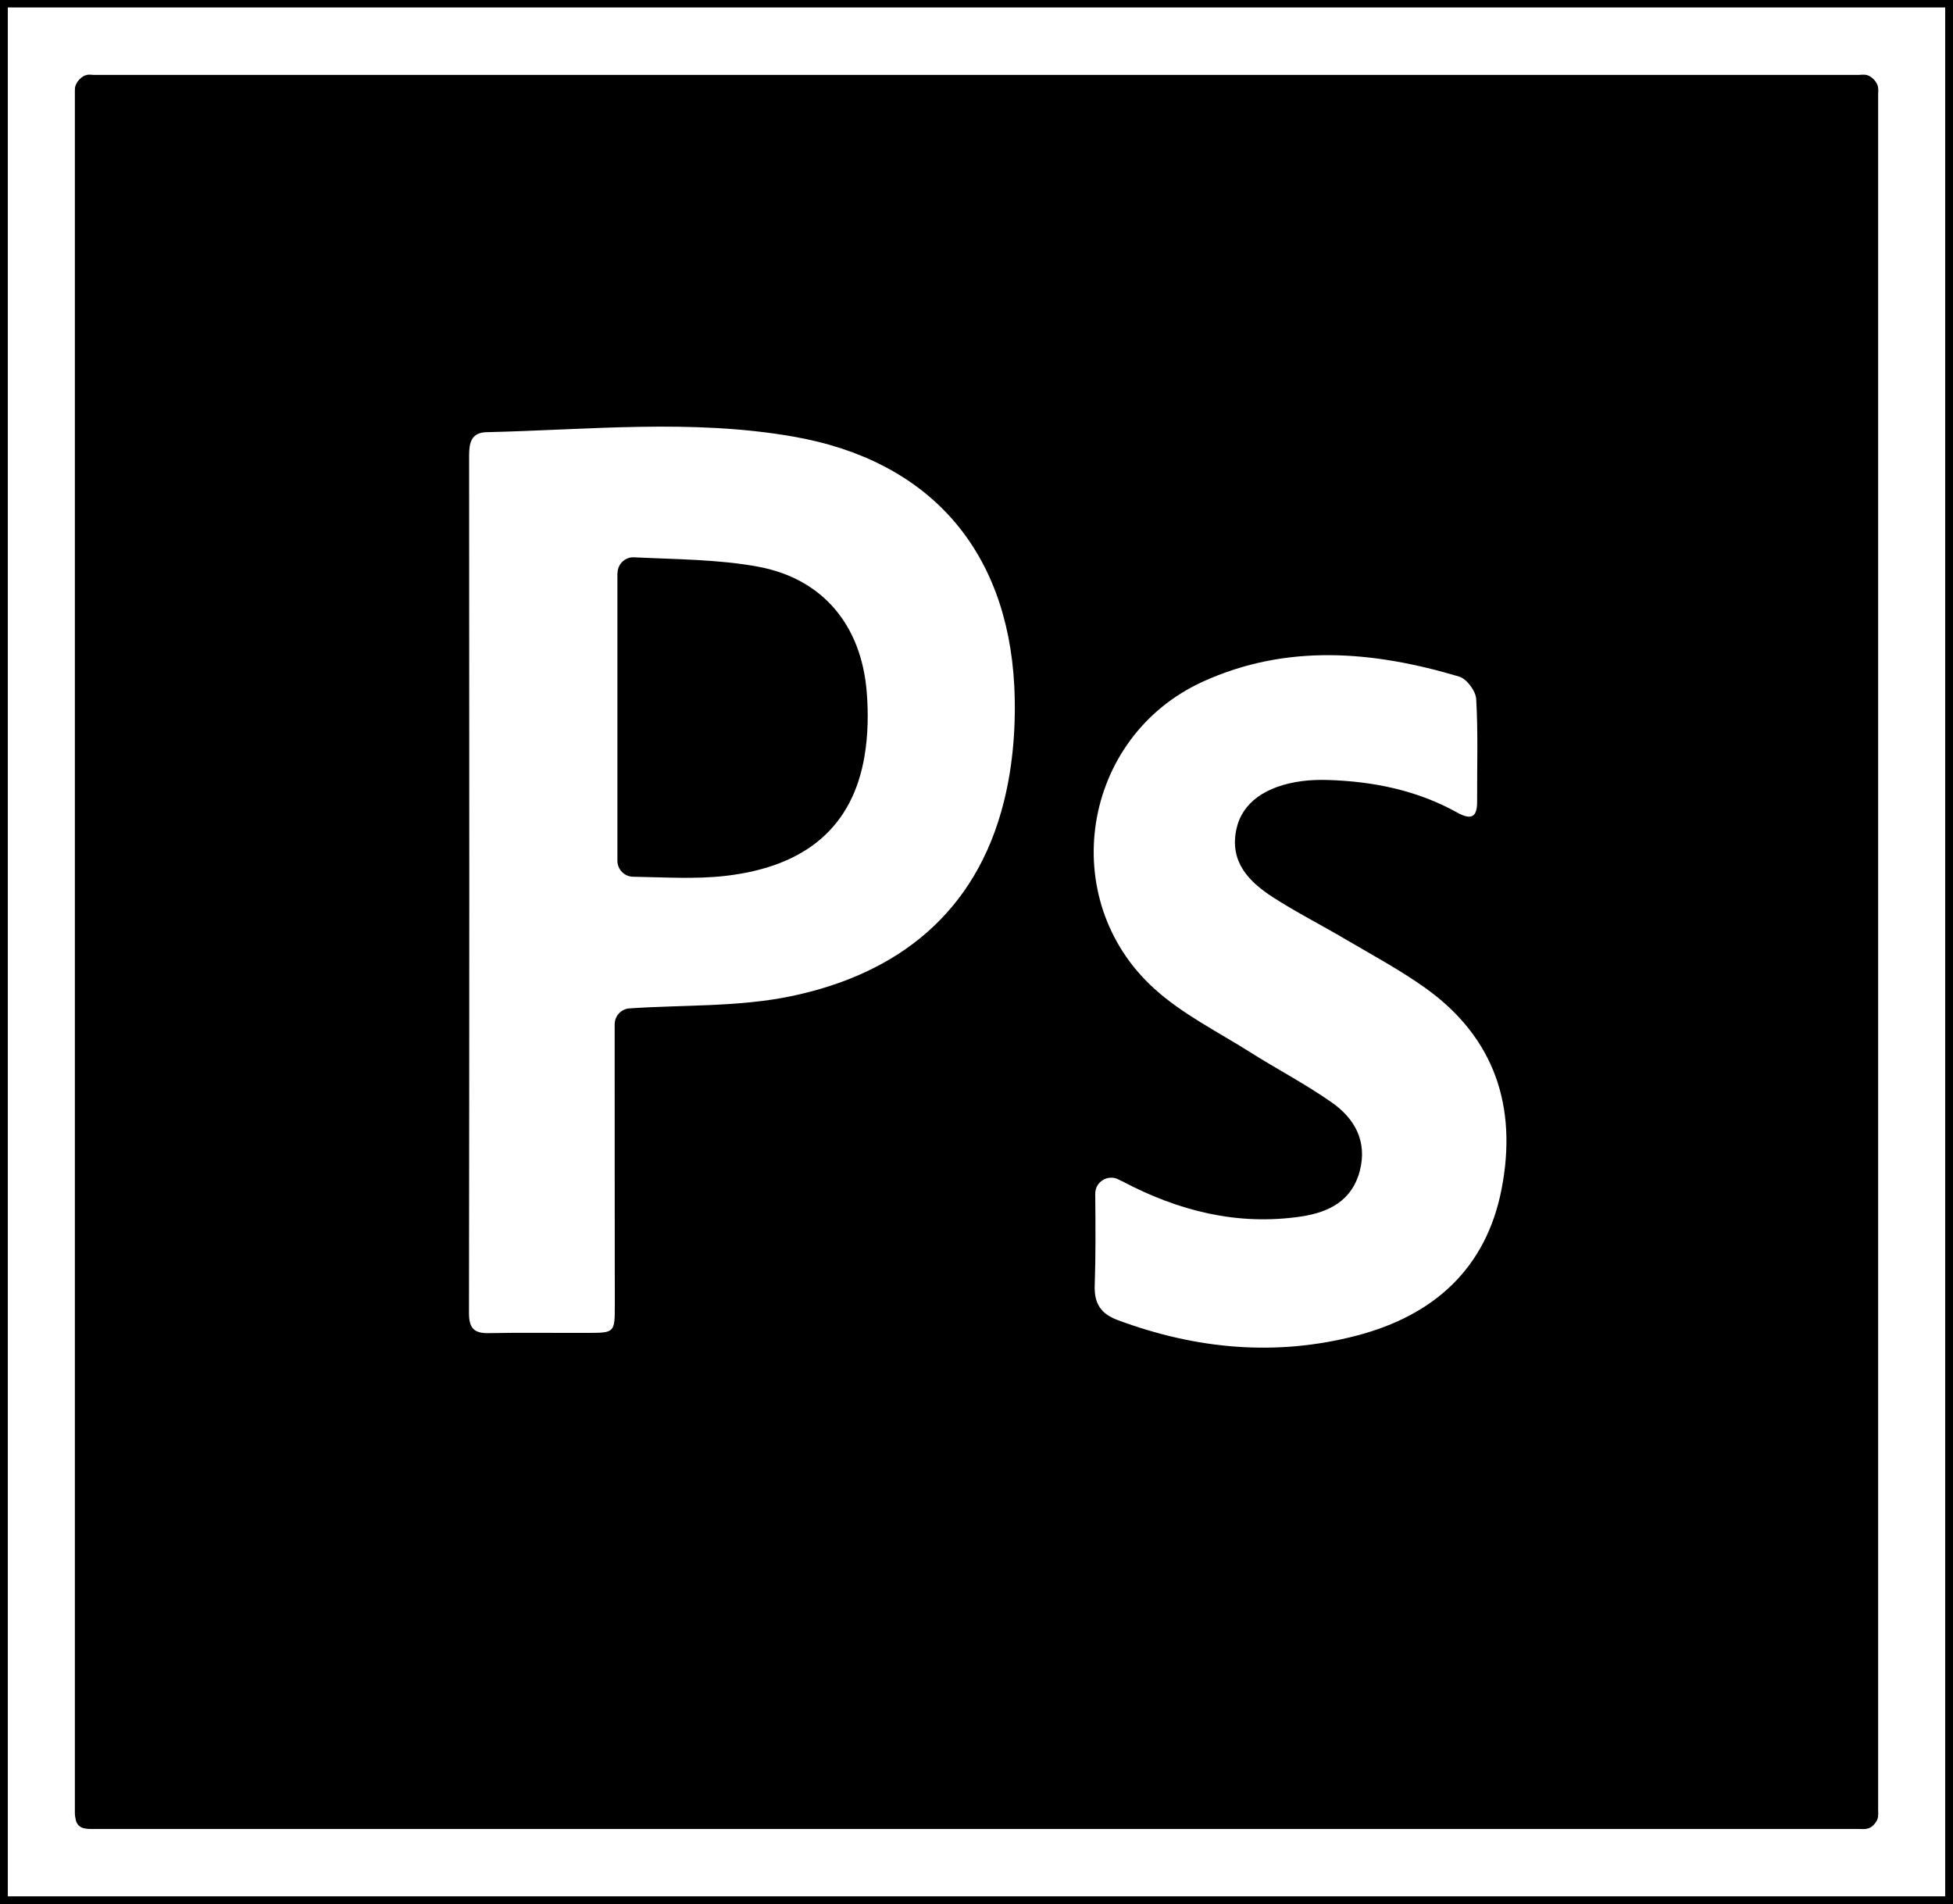
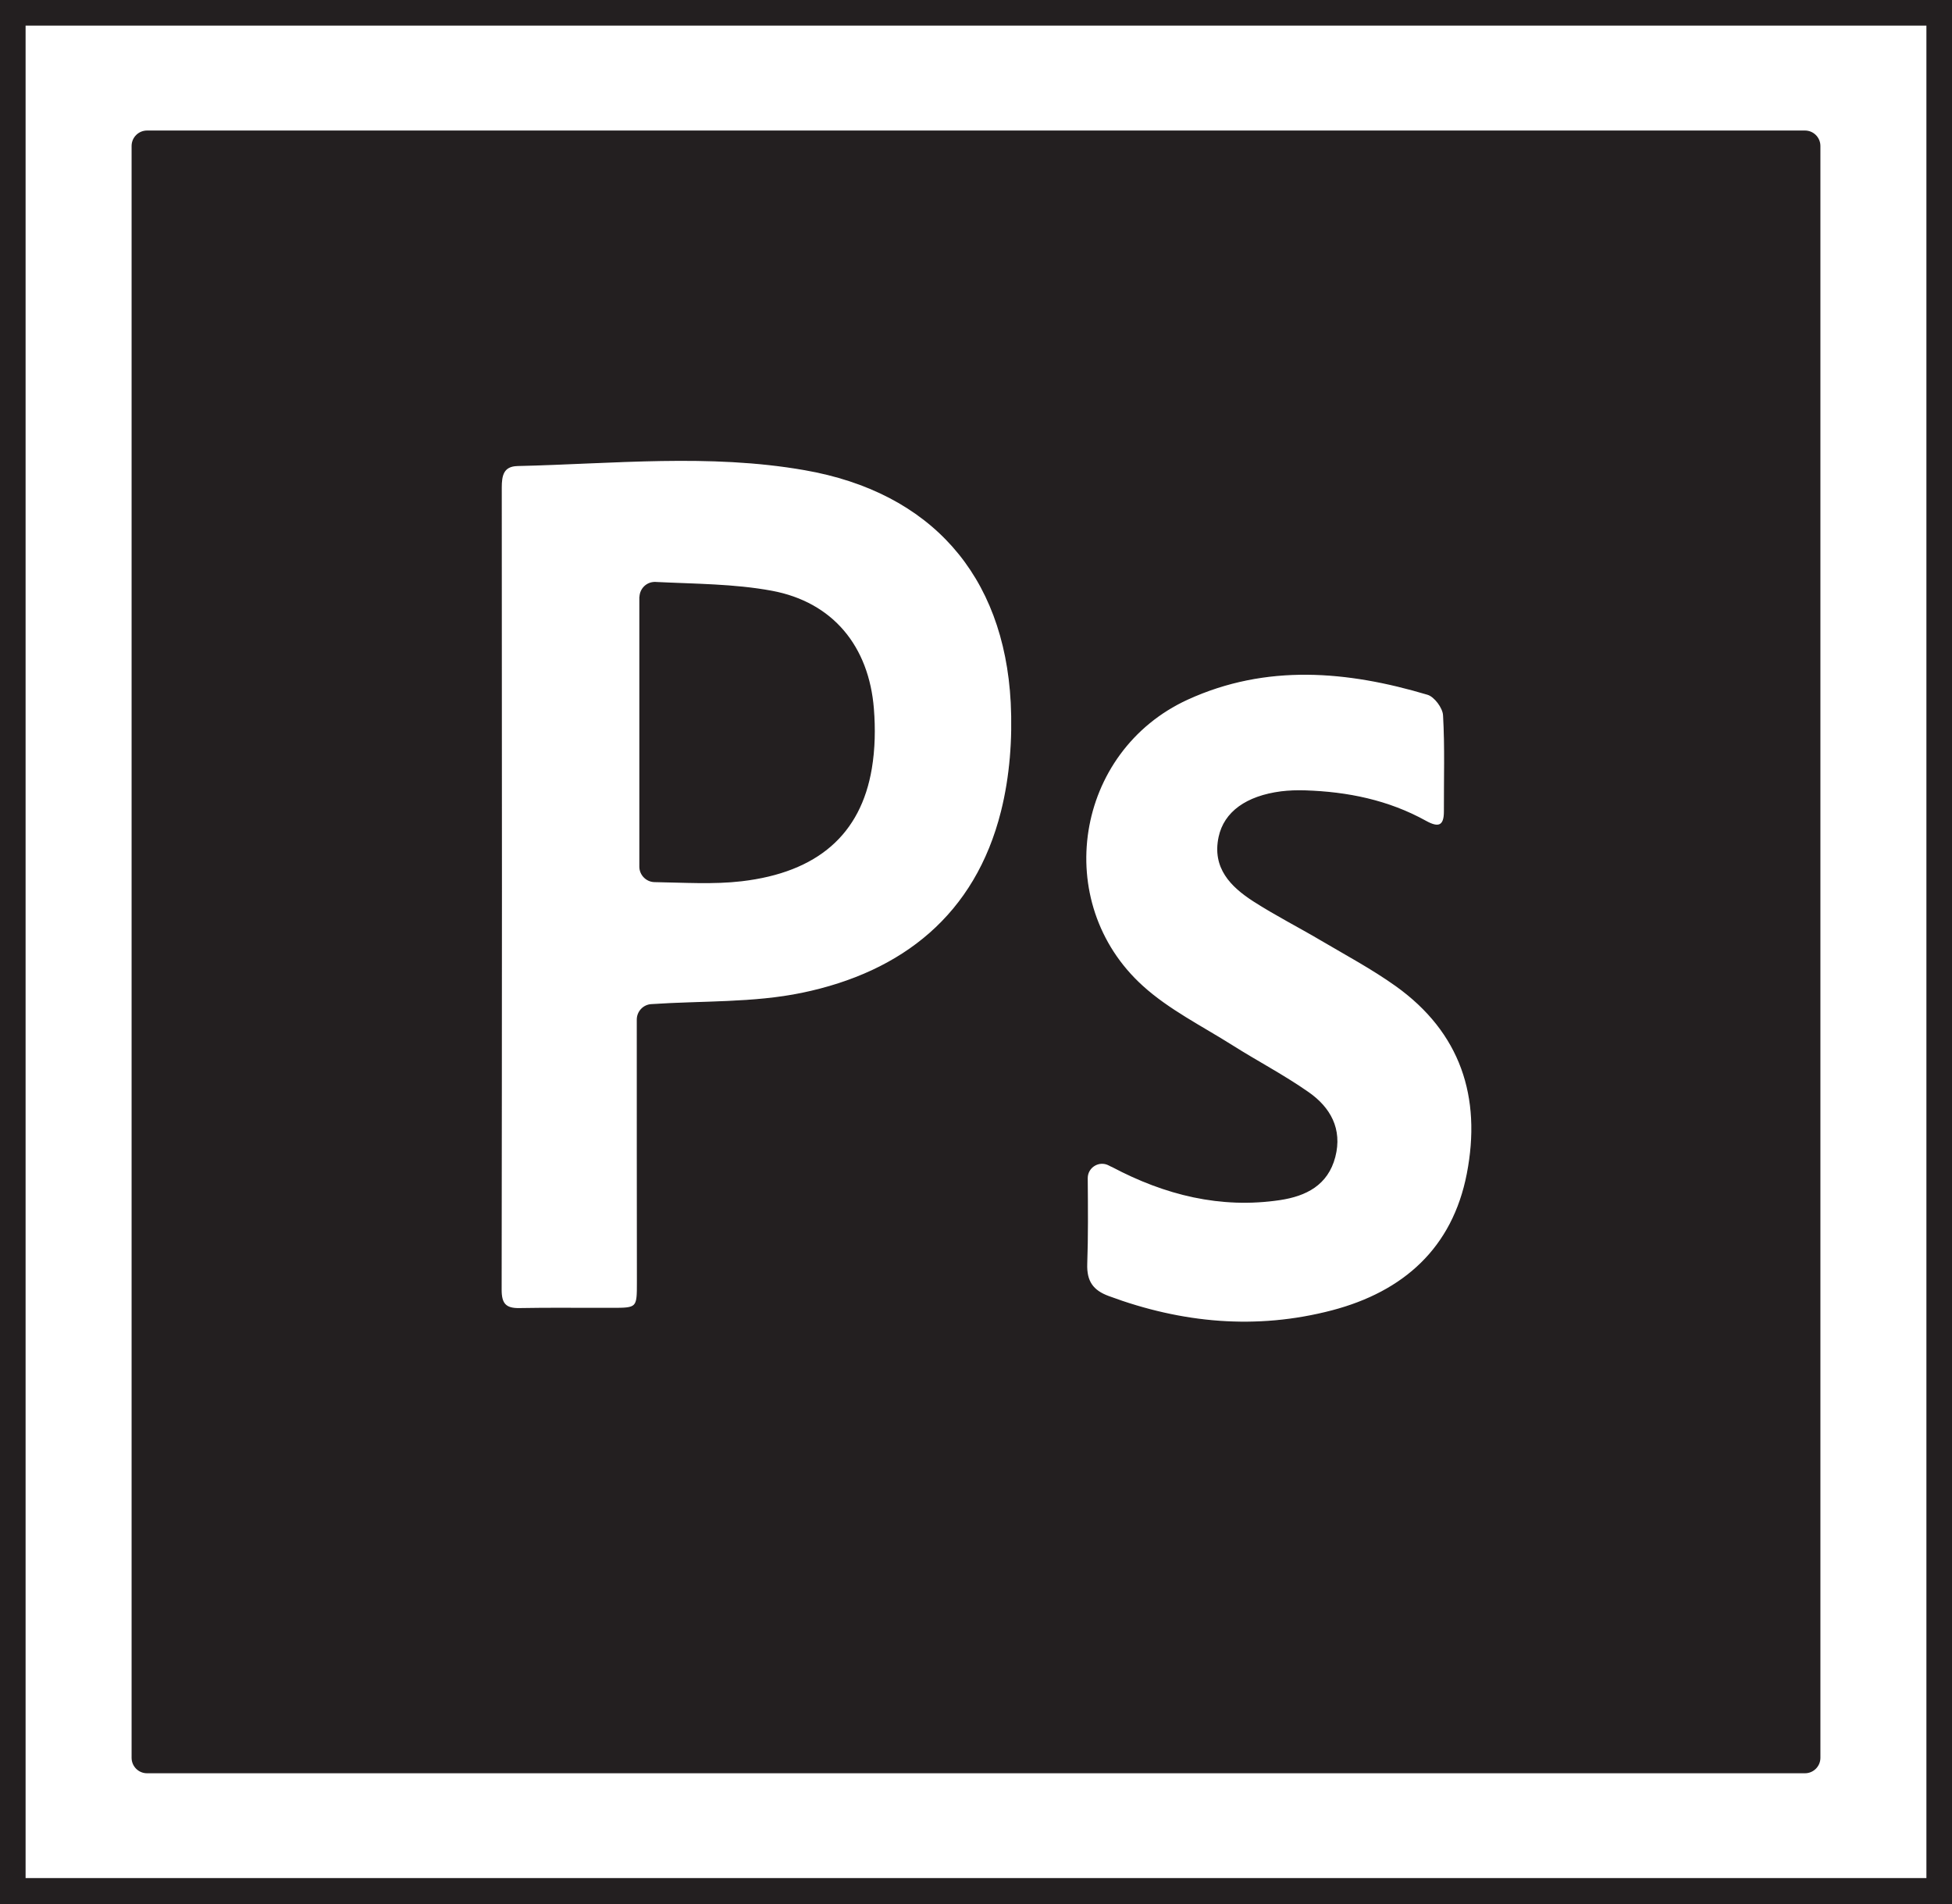
- <svg xmlns="http://www.w3.org/2000/svg" version="1.1" id="Layer_1" x="0px" y="0px" viewBox="0 0 1500 1462" style="enable-background:new 0 0 1500 1462;" xml:space="preserve">
+ <svg xmlns="http://www.w3.org/2000/svg" version="1.1" id="Layer_1" x="0px" y="0px" viewBox="0 0 1602 1562" style="enable-background:new 0 0 1602 1562;" xml:space="preserve">
  <style type="text/css">
- 	.st0{fill:none;stroke:#000000;stroke-width:10;stroke-miterlimit:10;}
+ 	.st0{fill:none;stroke:#231F20;stroke-width:40;stroke-miterlimit:10;}
+ 	.st1{fill:#231F20;stroke:#231F20;stroke-miterlimit:10;}
</style>
-   <path class="st0" d="M1,0.7v1460.6h1498V0.7H1z M1437.4,72v1318.3c0,1.7,0.4,3.7-0.2,5.2c-0.6,1.3-1.8,2.8-3.1,3.6  c-0.2,0.1-0.4,0.2-0.6,0.2c-1.9,0.7-4.2,0.2-6.4,0.2H71.9c-9.1,0-9.1,0-9.1-9.2V72c0-1.8-0.5-3.7,0.2-5.2c0.8-1.7,2.4-3.3,4-4.2  c1.1-0.5,2.7-0.2,4.1-0.1c0.2,0,0.3,0,0.5,0H1428c1.8,0,3.8-0.5,5.2,0.2c1.6,0.8,3.2,2.4,4,4.1C1437.9,68.2,1437.4,70.2,1437.4,72z" />
+   <rect x="1" y="1" class="st0" width="1600" height="1560" />
  <g>
-     <path d="M69.7,57.6h1360.6c6.8,0,12.2,5.5,12.2,12.2v1322.5c0,6.8-5.5,12.2-12.2,12.2H69.7c-6.8,0-12.2-5.5-12.2-12.2V69.8   C57.5,63.1,62.9,57.6,69.7,57.6z M472.1,786.6c0-6.4,5-11.8,11.4-12.2c0,0,0.1,0,0.1,0c41.3-2.8,83.6-1,123.7-9.3   C689.8,748,749.7,700.8,771,615.8c7.2-28.7,9.5-59.7,8-89.3c-5.5-105.1-65.9-173.1-169.6-191.2c-78.2-13.7-157.1-5.2-235.7-3.4   c-11.8,0.3-13.4,8.1-13.4,18.1c0.2,219.4,0.2,438.9-0.1,658.3c0,11.3,3.5,15.7,15,15.5c25.1-0.5,50.3-0.1,75.5-0.2   c21.5,0,21.5,0,21.5-21.6C472.1,930.7,472.1,859.4,472.1,786.6z M859.3,905.9c-8.2-4.4-18.1,1.5-18.1,10.8   c0.2,24.9,0.4,47.6-0.4,70.3c-0.5,14.4,4.9,22.1,18,26.9c60.1,22.3,121.4,28,183.6,11.7c58.5-15.4,99-51.1,110.9-112.5   c12.2-62.9-5.1-116.2-58.6-154.4c-19.5-13.9-40.8-25.3-61.5-37.5c-18.3-10.8-37.4-20.5-55.3-32c-18.6-12-33.7-27.2-28.3-52.4   c4.4-20.4,22.4-33.3,50.8-37c6.5-0.8,13.1-1,19.6-0.8c34.9,1.1,68.4,7.9,99.2,25c10.1,5.6,15.4,4.3,15.3-8.3   c-0.1-26.3,0.8-52.6-0.7-78.8c-0.3-6.2-7.3-15.6-13.1-17.3c-66-19.7-132.5-25.5-197.1,4c-93,42.6-112.8,167.1-37,235.7   c21.5,19.5,48.6,33,73.5,48.7c20.7,13.1,42.6,24.5,62.7,38.6c17.6,12.3,27.5,29.8,21.6,52.6c-6,23-23.8,31.8-44.9,35   c-48.9,7.3-94.4-4.2-137.5-27C861.2,906.9,860.2,906.4,859.3,905.9z" />
-     <path d="M474.3,440.2c0-7,5.8-12.6,12.8-12.2c32.3,1.6,64.3,1.5,95.2,7.2c50.1,9.3,79.4,45.5,83.4,96.4c1.3,16.2,1,33-1.7,49   c-9,53.6-44.1,84.7-106.4,92c-23.2,2.7-46.8,1.1-71.4,0.7c-6.6-0.1-12-5.6-12-12.2V440.2z" />
+     <path class="st1" d="M1481.3,107.6H120.7c-6.8,0-12.2,5.5-12.2,12.2v1322.5c0,6.7,5.4,12.2,12.2,12.2h1360.6   c6.7,0,12.2-5.4,12.2-12.2V119.8C1493.5,113.1,1488.1,107.6,1481.3,107.6z M822,665.8c-21.3,85-81.2,132.2-163.7,149.3   c-40.1,8.3-82.4,6.5-123.7,9.3h-0.1c-6.4,0.4-11.4,5.8-11.4,12.2c0,72.8,0,144.1,0.1,215.4c0,21.6,0,21.6-21.5,21.6   c-25.2,0.1-50.4-0.3-75.5,0.2c-11.5,0.2-15-4.2-15-15.5c0.3-219.4,0.3-438.9,0.1-658.3c0-10,1.6-17.8,13.4-18.1   c78.6-1.8,157.5-10.3,235.7,3.4c103.7,18.1,164.1,86.1,169.6,191.2C831.5,606.1,829.2,637.1,822,665.8z M1204.3,963.1   c-11.9,61.4-52.4,97.1-110.9,112.5c-62.2,16.3-123.5,10.6-183.6-11.7c-13.1-4.8-18.5-12.5-18-26.9c0.8-22.7,0.6-45.4,0.4-70.3   c0-9.3,9.9-15.2,18.1-10.8c0.9,0.5,1.9,1,2.7,1.3c43.1,22.8,88.6,34.3,137.5,27c21.1-3.2,38.9-12,44.9-35   c5.9-22.8-4-40.3-21.6-52.6c-20.1-14.1-42-25.5-62.7-38.6c-24.9-15.7-52-29.2-73.5-48.7c-75.8-68.6-56-193.1,37-235.7   c64.6-29.5,131.1-23.7,197.1-4c5.8,1.7,12.8,11.1,13.1,17.3c1.5,26.2,0.6,52.5,0.7,78.8c0.1,12.6-5.2,13.9-15.3,8.3   c-30.8-17.1-64.3-23.9-99.2-25c-6.5-0.2-13.1,0-19.6,0.8c-28.4,3.7-46.4,16.6-50.8,37c-5.4,25.2,9.7,40.4,28.3,52.4   c17.9,11.5,37,21.2,55.3,32c20.7,12.2,42,23.6,61.5,37.5C1199.2,846.9,1216.5,900.2,1204.3,963.1z" />
+     <path class="st1" d="M525.3,490.2c0-7,5.8-12.6,12.8-12.2c32.3,1.6,64.3,1.5,95.2,7.2c50.1,9.3,79.4,45.5,83.4,96.4   c1.3,16.2,1,33-1.7,49c-9,53.6-44.1,84.7-106.4,92c-23.2,2.7-46.8,1.1-71.4,0.7c-6.6-0.1-12-5.6-12-12.2V490.2H525.3z" />
  </g>
</svg>
